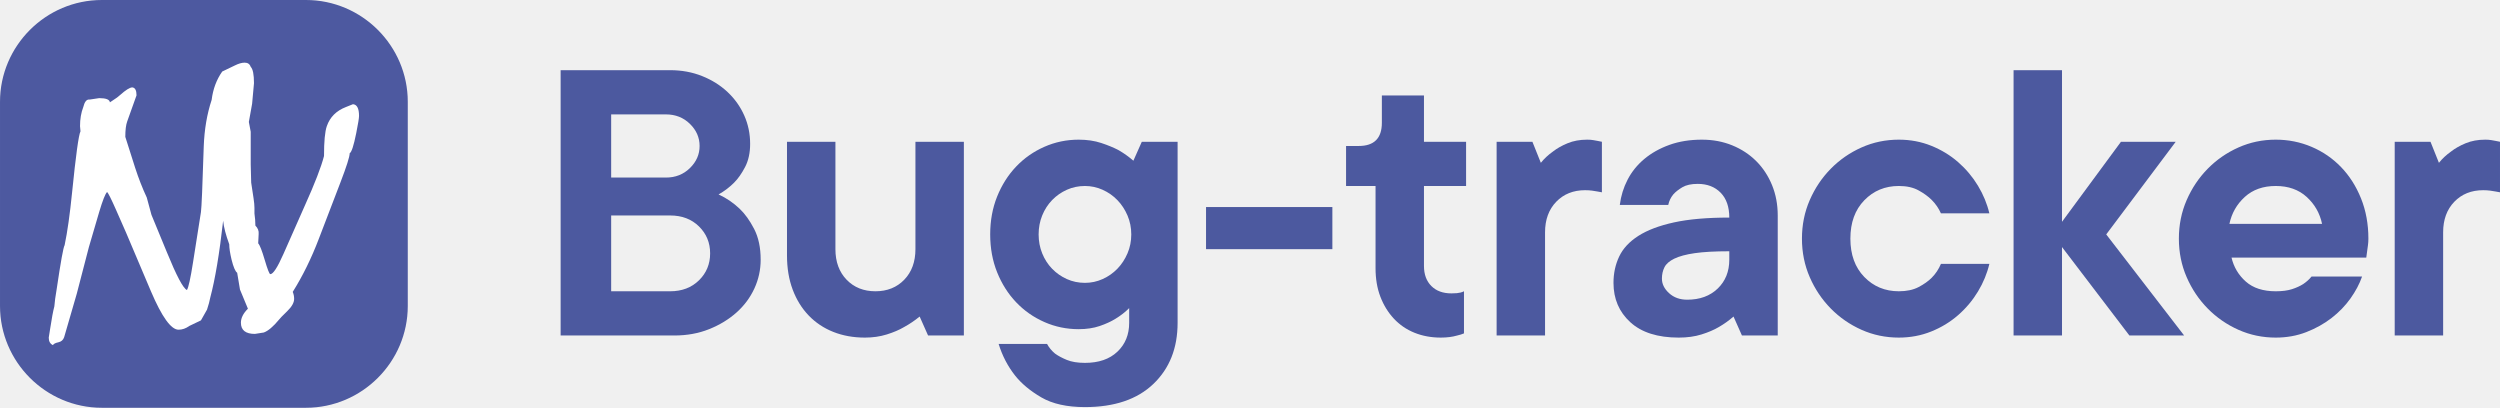
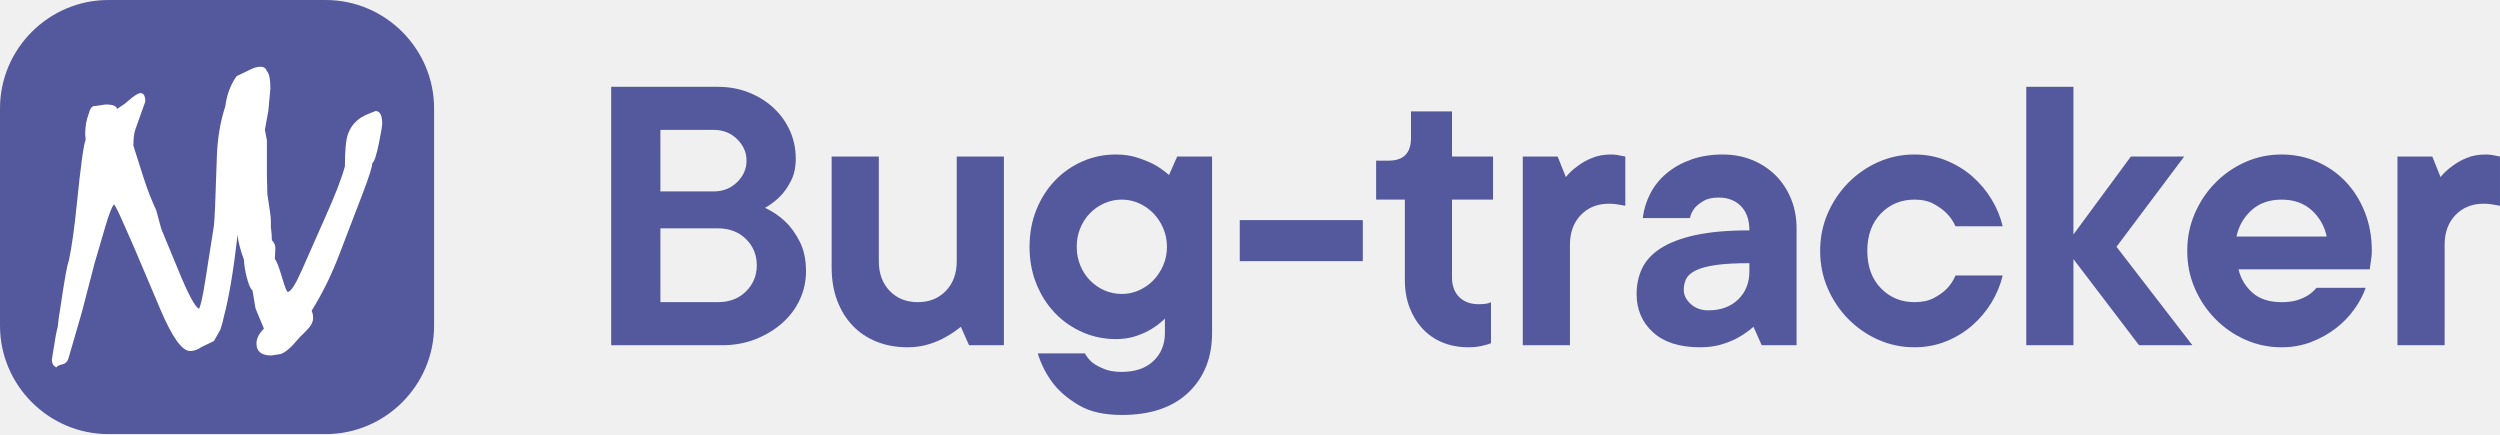
- <svg xmlns="http://www.w3.org/2000/svg" xml:space="preserve" width="146.619mm" height="23.915mm" version="1.1" style="shape-rendering:geometricPrecision; text-rendering:geometricPrecision; image-rendering:optimizeQuality; fill-rule:evenodd; clip-rule:evenodd" viewBox="0 0 11079.23 1807.14">
+ <svg xmlns="http://www.w3.org/2000/svg" xml:space="preserve" width="114.841mm" height="19.941mm" version="1.1" style="shape-rendering:geometricPrecision; text-rendering:geometricPrecision; image-rendering:optimizeQuality; fill-rule:evenodd; clip-rule:evenodd" viewBox="0 0 7370.44 1279.78">
  <defs>
    <style type="text/css">
   
-     .fil0 {fill:#4D59A0}
-     .fil2 {fill:#4C599F;fill-rule:nonzero}
+     .fil0 {fill:#53599C}
+     .fil2 {fill:#53599C;fill-rule:nonzero}
    .fil1 {fill:white;fill-rule:nonzero}
   
  </style>
  </defs>
  <g id="Слой_x0020_1">
-     <g id="_2236661689712">
+     <g id="_1737404253216">
      <g>
-         <path class="fil0" d="M451.25 0l904.63 0c248.19,0 451.25,203.07 451.25,451.25l0 904.63c0,248.19 -203.06,451.25 -451.25,451.25l-904.63 0c-248.19,0 -451.25,-203.06 -451.25,-451.25l0 -904.63c0,-248.19 203.07,-451.25 451.25,-451.25z" />
-         <path class="fil1" d="M1111.09 583.91l0 144.84 2.07 80.69 10.34 68.28c2.76,17.93 4.13,32.42 4.13,43.45l0 24.83c2.77,19.31 4.14,37.24 4.14,53.79 11.04,11.03 15.86,23.45 14.49,37.24l-2.07 41.38c6.89,6.9 16.55,31.38 28.96,73.45 12.42,42.07 20.69,63.1 24.82,63.1 12.42,0 31.73,-29.65 57.94,-88.96l95.17 -215.18c44.14,-97.93 72.42,-171.04 84.84,-219.32 0,-64.83 4.13,-108.96 12.42,-132.41 13.79,-40 42.06,-68.28 84.82,-84.83l31.03 -12.42c17.93,1.38 26.9,18.62 26.9,51.72 0,9.66 -4.14,35.17 -12.42,76.55 -11.03,55.17 -20.69,84.83 -28.96,88.96 0,15.18 -13.8,58.62 -41.38,130.35l-95.17 248.28c-33.11,86.9 -71.73,165.53 -115.87,235.87 4.14,9.66 6.2,20 6.2,31.03 0,16.56 -10.34,34.84 -31.03,54.84 -20.69,19.99 -32.42,32.07 -35.18,36.2 -26.21,31.73 -48.97,51.04 -68.28,57.94l-39.31 6.2c-41.38,0 -62.07,-16.55 -62.07,-49.65 0,-20.69 10.34,-41.38 31.03,-62.07l-35.17 -84.83 -12.42 -74.49c-8.28,-5.51 -16.56,-24.82 -24.83,-57.93 -6.9,-28.96 -10.34,-51.72 -10.34,-68.27 -15.17,-41.39 -24.14,-75.87 -26.9,-103.46l0.01 -1.87c-16.51,146.6 -35.55,260.32 -57.11,341.19 -2.76,15.17 -7.58,33.1 -14.49,53.79l-26.89 47.58 -51.72 24.83c-15.17,11.03 -31.03,16.55 -47.59,16.55 -33.1,0 -73.8,-56.55 -122.08,-169.66l-109.65 -258.63 -45.51 -103.45c-20.7,-46.9 -33.8,-73.1 -39.32,-78.62 -8.27,8.27 -20,37.93 -35.17,88.96l-45.52 155.18c-26.21,99.31 -44.14,168.28 -53.79,206.89l-55.87 192.43c-4.14,12.42 -12.76,20 -25.86,22.76 -13.11,2.76 -21.04,6.89 -23.8,12.42 -12.41,-5.52 -18.62,-16.56 -18.62,-33.11l6.21 -39.31c6.9,-45.52 13.1,-78.63 18.62,-99.32 1.38,-19.31 4.83,-44.83 10.34,-76.55 17.93,-121.39 29.66,-186.21 35.18,-194.49 12.41,-59.31 23.44,-137.25 33.1,-233.8 16.56,-164.14 28.97,-254.49 37.25,-271.04l-2.07 -22.76c0,-31.73 4.83,-60.01 14.49,-84.83 5.52,-22.07 13.8,-33.11 24.83,-33.11l4.13 0 41.39 -6.21c30.34,0 46.2,6.21 47.58,18.63l12.42 -8.28c15.17,-9.65 25.52,-17.24 31.03,-22.75 26.21,-23.46 44.83,-35.18 55.87,-35.18 12.41,1.38 18.62,13.1 18.62,35.18l-41.38 115.86c-5.52,15.17 -8.28,37.93 -8.28,68.27l43.45 136.55c15.18,46.9 32.42,91.04 51.73,132.42 9.65,34.49 16.55,60 20.68,76.55l68.28 165.53c42.76,104.82 72.41,160.69 88.97,167.59 6.89,-11.03 15.86,-51.73 26.89,-122.08l35.18 -223.45c2.76,-17.93 6.9,-115.18 12.42,-291.73 2.76,-74.58 14.44,-143.02 35.02,-205.32 5.96,-47.95 21.6,-89.87 46.9,-125.73l55.87 -26.89c16.55,-8.28 31.03,-12.42 43.44,-12.42 13.8,0 22.76,6.21 26.9,18.63 9.66,9.64 14.48,33.79 14.48,72.41l-8.27 91.03 -14.49 80.69 8.28 43.45z" />
+         <path class="fil0" d="M319.56 0l640.65 0c175.76,0 319.56,143.8 319.56,319.56l0 640.65c0,175.76 -143.8,319.57 -319.56,319.57l-640.65 0c-175.76,0 -319.56,-143.81 -319.56,-319.57l0 -640.65c0,-175.76 143.8,-319.56 319.56,-319.56z" />
+         <path class="fil1" d="M786.85 413.51l0 102.57 1.46 57.15 7.33 48.35c1.95,12.7 2.93,22.96 2.93,30.77l0 17.59c1.96,13.68 2.93,26.37 2.93,38.1 7.82,7.82 11.23,16.61 10.26,26.37l-1.46 29.3c4.88,4.88 11.72,22.23 20.51,52.02 8.79,29.79 14.65,44.69 17.58,44.69 8.79,0 22.47,-21 41.03,-63l67.4 -152.38c31.26,-69.35 51.29,-121.13 60.08,-155.32 0,-45.91 2.93,-77.16 8.79,-93.77 9.76,-28.33 29.79,-48.36 60.07,-60.08l21.98 -8.79c12.7,0.98 19.05,13.19 19.05,36.63 0.01,6.84 -2.93,24.91 -8.79,54.21 -7.81,39.07 -14.65,60.08 -20.51,63 0,10.74 -9.77,41.51 -29.3,92.31l-67.4 175.83c-23.44,61.54 -50.79,117.22 -82.05,167.04 2.93,6.84 4.4,14.16 4.4,21.98 0,11.73 -7.33,24.66 -21.98,38.83 -14.65,14.16 -22.96,22.71 -24.91,25.65 -18.56,22.46 -34.68,36.14 -48.35,41.02l-27.84 4.4c-29.3,0 -43.96,-11.73 -43.96,-35.16 0,-14.65 7.33,-29.3 21.98,-43.96l-24.91 -60.08 -8.79 -52.75c-5.87,-3.9 -11.73,-17.58 -17.59,-41.02 -4.88,-20.51 -7.33,-36.63 -7.33,-48.35 -10.74,-29.3 -17.09,-53.72 -19.05,-73.26l0.01 -1.32c-11.69,103.81 -25.18,184.36 -40.45,241.62 -1.96,10.74 -5.37,23.44 -10.26,38.1l-19.05 33.7 -36.63 17.59c-10.75,7.82 -21.98,11.72 -33.71,11.72 -23.44,0 -52.25,-40.05 -86.45,-120.15l-77.65 -183.16 -32.24 -73.25c-14.65,-33.21 -23.93,-51.77 -27.84,-55.68 -5.86,5.86 -14.16,26.87 -24.91,63l-32.24 109.89c-18.55,70.33 -31.26,119.17 -38.09,146.52l-39.57 136.27c-2.93,8.79 -9.03,14.16 -18.31,16.12 -9.29,1.96 -14.9,4.88 -16.85,8.79 -8.79,-3.91 -13.19,-11.73 -13.19,-23.44l4.4 -27.83c4.89,-32.24 9.28,-55.68 13.19,-70.33 0.98,-13.68 3.42,-31.75 7.32,-54.21 12.7,-85.96 21.01,-131.87 24.91,-137.74 8.79,-42 16.6,-97.19 23.44,-165.56 11.73,-116.25 20.52,-180.22 26.38,-191.95l-1.47 -16.12c0,-22.47 3.43,-42.49 10.26,-60.08 3.91,-15.63 9.77,-23.44 17.59,-23.44l2.93 0 29.3 -4.4c21.49,0 32.73,4.4 33.7,13.19l8.79 -5.87c10.74,-6.83 18.07,-12.2 21.98,-16.11 18.56,-16.61 31.75,-24.91 39.56,-24.91 8.79,0.97 13.19,9.27 13.19,24.91l-29.3 82.05c-3.9,10.75 -5.86,26.87 -5.86,48.36l30.77 96.7c10.75,33.21 22.96,64.47 36.63,93.78 6.84,24.42 11.72,42.49 14.65,54.21l48.35 117.22c30.28,74.24 51.28,113.8 63,118.69 4.88,-7.82 11.23,-36.63 19.05,-86.45l24.91 -158.25c1.95,-12.69 4.88,-81.57 8.79,-206.59 1.95,-52.83 10.22,-101.29 24.81,-145.4 4.22,-33.96 15.29,-63.64 33.21,-89.04l39.57 -19.05c11.72,-5.86 21.98,-8.79 30.77,-8.79 9.77,0 16.12,4.39 19.05,13.18 6.84,6.84 10.26,23.93 10.26,51.29l-5.86 64.47 -10.26 57.14 5.86 30.77z" />
      </g>
-       <path class="fil2" d="M3184.4 861.58c34.84,16.18 65.95,37.33 93.32,63.46 23.64,22.4 45.1,52.25 64.39,89.58 19.28,37.33 28.93,82.74 28.93,136.25 0,44.79 -9.33,87.41 -28,127.85 -18.66,40.43 -45.1,75.9 -79.32,106.38 -34.22,30.48 -74.65,55.06 -121.31,73.72 -46.66,18.66 -97.99,28 -153.98,28l-503.93 0 0 -1175.82 485.26 0c51.01,0 98.29,8.71 141.84,26.13 43.56,17.42 81.19,41.05 112.92,70.92 31.73,29.86 56.3,64.39 73.72,103.58 17.43,39.2 26.13,81.19 26.13,125.98 0,39.82 -7.47,74.03 -22.4,102.66 -14.92,28.62 -31.1,51.63 -48.52,69.05 -21.16,21.15 -44.18,38.58 -69.06,52.26zm-475.93 -74.66l242.63 0c42.31,0 77.76,-13.99 106.39,-41.99 28.62,-28 42.92,-60.66 42.92,-97.99 0,-37.33 -14.3,-69.99 -42.92,-97.99 -28.62,-28 -64.08,-41.99 -106.39,-41.99l-242.63 0 0 279.95zm261.3 503.93c52.26,0 94.87,-16.18 127.85,-48.53 32.97,-32.35 49.46,-72.16 49.46,-119.45 0,-47.28 -16.49,-87.1 -49.46,-119.45 -32.98,-32.35 -75.59,-48.52 -127.85,-48.52l-261.3 0 0 335.95 261.3 0z" />
-       <path id="1" class="fil2" d="M3832.97 1496.15c-51.01,0 -97.68,-8.4 -139.98,-25.19 -42.31,-16.8 -78.7,-41.06 -109.18,-72.79 -30.49,-31.73 -54.13,-69.99 -70.93,-114.78 -16.8,-44.79 -25.19,-95.19 -25.19,-151.18l0 -503.93 214.63 0 0 475.93c0,55.99 16.49,101.1 49.46,135.31 32.97,34.22 75.59,51.32 127.85,51.32 52.25,0 94.87,-17.11 127.84,-51.32 32.98,-34.22 49.46,-79.32 49.46,-135.31l0 -475.93 214.63 0 0 858.54 -158.65 0 -37.32 -83.99c-21.16,17.43 -44.18,32.98 -69.06,46.66 -21.15,12.45 -46.66,23.33 -76.52,32.67 -29.86,9.32 -62.21,13.99 -97.05,13.99z" />
-       <path id="2" class="fil2" d="M4780.17 618.95c37.33,0 70.92,4.98 100.78,14.93 29.86,9.95 55.37,20.53 76.52,31.73 23.64,13.68 45.41,29.24 65.33,46.66l37.32 -83.99 158.65 0 0 802.55c0,111.99 -35.77,202.2 -107.32,270.63 -71.54,68.43 -172.64,102.65 -303.29,102.65 -79.64,0 -144.03,-14.3 -193.17,-42.92 -49.15,-28.62 -88.03,-60.97 -116.65,-97.06 -32.35,-41.06 -56.61,-87.72 -72.78,-139.98l214.63 0c8.71,16.17 20.52,30.48 35.46,42.93 13.69,9.95 31.11,19.28 52.26,27.99 21.15,8.71 47.91,13.07 80.26,13.07 60.97,0 108.87,-16.48 143.71,-49.46 34.84,-32.97 52.26,-75.59 52.26,-127.85l0 -65.32c-17.42,17.42 -37.33,32.97 -59.73,46.65 -19.91,12.45 -43.55,23.33 -70.93,32.67 -27.37,9.33 -58.48,13.99 -93.32,13.99 -53.51,0 -104.2,-10.57 -152.11,-31.73 -47.9,-21.15 -89.58,-50.39 -125.04,-87.72 -35.46,-37.33 -63.46,-81.5 -83.99,-132.52 -20.53,-51.01 -30.79,-107 -30.79,-167.97 0,-60.97 10.26,-116.96 30.79,-167.97 20.53,-51.01 48.53,-95.19 83.99,-132.51 35.46,-37.33 77.14,-66.57 125.04,-87.72 47.91,-21.15 98.6,-31.73 152.11,-31.73zm-177.31 419.94c0,29.86 5.29,57.86 15.86,83.99 10.58,26.13 25.19,48.84 43.86,68.12 18.66,19.28 40.44,34.53 65.33,45.72 24.88,11.2 51.64,16.8 80.26,16.8 27.37,0 53.5,-5.6 78.38,-16.8 24.89,-11.2 46.66,-26.44 65.33,-45.72 18.66,-19.28 33.6,-41.99 44.79,-68.12 11.2,-26.13 16.8,-54.13 16.8,-83.99 0,-29.86 -5.6,-57.86 -16.8,-83.98 -11.2,-26.13 -26.13,-48.84 -44.79,-68.13 -18.66,-19.28 -40.43,-34.53 -65.33,-45.72 -24.88,-11.2 -51.01,-16.8 -78.38,-16.8 -28.62,0 -55.37,5.6 -80.26,16.8 -24.88,11.2 -46.66,26.44 -65.33,45.72 -18.66,19.29 -33.28,42 -43.86,68.13 -10.57,26.12 -15.86,54.12 -15.86,83.98z" />
-       <polygon id="3" class="fil2" points="5904.66,1104.21 5344.75,1104.21 5344.75,917.57 5904.66,917.57 " />
-       <path id="4" class="fil2" d="M6123.97 422.98l186.64 0 0 205.3 186.64 0 0 195.97 -186.64 0 0 354.61c0,37.33 10.89,66.88 32.66,88.66 21.78,21.77 51.33,32.66 88.66,32.66 9.95,0 18.04,-0.31 24.26,-0.94 6.23,-0.62 11.83,-1.55 16.8,-2.8 4.98,-1.25 9.96,-3.11 14.93,-5.6l0 186.64c-8.71,3.73 -18.66,6.85 -29.86,9.33 -21.15,6.22 -45.41,9.33 -72.78,9.33 -42.31,0 -81.19,-7.16 -116.65,-21.46 -35.46,-14.31 -65.95,-35.15 -91.46,-62.53 -25.5,-27.37 -45.41,-59.72 -59.72,-97.05 -14.31,-37.33 -21.47,-79.63 -21.47,-126.92l0 -363.94 -130.64 0 0 -177.31 55.99 0c68.43,0 102.65,-34.22 102.65,-102.65l0 -121.32z" />
-       <path id="5" class="fil2" d="M7033.84 618.95c9.95,0 18.66,0.63 26.12,1.87 7.47,1.25 14.31,2.49 20.53,3.73 6.23,1.25 12.45,2.49 18.66,3.73l0 223.97c-6.22,-1.25 -13.07,-2.49 -20.53,-3.73 -6.22,-1.25 -13.99,-2.49 -23.33,-3.73 -9.33,-1.25 -19.59,-1.87 -30.79,-1.87 -52.26,0 -94.88,17.11 -127.85,51.32 -32.98,34.22 -49.46,79.32 -49.46,135.31l0 457.27 -214.63 0 0 -858.54 158.64 0 37.33 93.32c14.92,-18.66 32.97,-35.46 54.12,-50.39 17.43,-13.68 38.89,-25.82 64.39,-36.39 25.51,-10.58 54.44,-15.87 86.79,-15.87z" />
-       <path id="6" class="fil2" d="M7542.43 618.95c48.53,0 93.32,8.4 134.38,25.2 41.06,16.79 76.52,40.13 106.39,69.99 29.86,29.86 53.19,65.32 69.99,106.38 16.8,41.06 25.19,85.86 25.19,134.38l0 531.92 -158.64 0 -37.33 -83.99c-19.9,17.43 -41.68,32.98 -65.33,46.66 -21.15,12.45 -46.65,23.33 -76.52,32.67 -29.86,9.32 -63.46,13.99 -100.79,13.99 -93.32,0 -164.86,-22.71 -214.63,-68.12 -49.77,-45.41 -74.65,-103.58 -74.65,-174.51 0,-42.3 8.4,-81.19 25.19,-116.65 16.8,-35.46 45.1,-65.95 84.92,-91.45 39.82,-25.51 92.39,-45.41 157.71,-59.73 65.33,-14.31 147.13,-21.46 245.43,-21.46 0,-47.29 -12.76,-83.99 -38.26,-110.12 -25.51,-26.13 -59.42,-39.2 -101.72,-39.2 -28.62,0 -51.32,4.98 -68.12,14.93 -16.8,9.95 -30.17,20.53 -40.13,31.73 -11.2,13.68 -18.66,29.24 -22.39,46.66l-214.63 0c4.97,-39.82 16.48,-77.14 34.53,-111.99 18.04,-34.84 42.62,-65.32 73.72,-91.45 31.11,-26.13 68.12,-46.97 111.05,-62.52 42.93,-15.56 91.14,-23.33 144.65,-23.33zm-65.33 709.23c55.99,0 101.1,-16.49 135.31,-49.46 34.22,-32.98 51.32,-75.6 51.32,-127.85l0 -37.33c-63.45,0 -114.47,2.8 -153.04,8.4 -38.58,5.6 -68.75,13.69 -90.52,24.26 -21.78,10.58 -36.39,23.33 -43.86,38.26 -7.47,14.93 -11.2,31.73 -11.2,50.39 0,23.64 10.57,45.1 31.72,64.39 21.16,19.29 47.91,28.93 80.26,28.93z" />
-       <path id="7" class="fil2" d="M8816.24 1169.53c-9.96,42.3 -26.75,83.05 -50.39,122.24 -23.64,39.2 -52.88,74.04 -87.72,104.52 -34.84,30.48 -74.65,54.75 -119.45,72.79 -44.79,18.04 -92.7,27.06 -143.71,27.06 -58.48,0 -113.54,-11.51 -165.18,-34.53 -51.63,-23.02 -97.06,-54.44 -136.24,-94.25 -39.2,-39.82 -70.31,-86.17 -93.32,-139.05 -23.02,-52.88 -34.53,-109.81 -34.53,-170.78 0,-60.97 11.51,-117.9 34.53,-170.78 23.02,-52.88 54.13,-99.22 93.32,-139.04 39.19,-39.82 84.61,-71.24 136.24,-94.25 51.63,-23.02 106.7,-34.53 165.18,-34.53 51.01,0 98.91,9.02 143.71,27.07 44.79,18.04 84.61,42.3 119.45,72.78 34.84,30.48 64.08,65.33 87.72,104.52 23.64,39.2 40.43,79.94 50.39,122.25l-214.63 0c-9.96,-22.4 -23.64,-42.31 -41.06,-59.73 -14.93,-14.93 -34.22,-28.93 -57.86,-41.99 -23.64,-13.07 -52.88,-19.6 -87.72,-19.6 -60.97,0 -111.99,21.15 -153.05,63.46 -41.05,42.3 -61.59,98.91 -61.59,169.84 0,70.93 20.53,127.54 61.59,169.84 41.06,42.31 92.08,63.46 153.05,63.46 34.84,0 64.08,-6.22 87.72,-18.66 23.64,-12.45 42.93,-26.13 57.86,-41.06 17.42,-17.42 31.1,-37.95 41.06,-61.59l214.63 0z" />
-       <polygon id="8" class="fil2" points="9436.81,1486.82 9138.19,1094.88 9138.19,1486.82 8923.56,1486.82 8923.56,311 9138.19,311 9138.19,982.89 9399.48,628.28 9642.12,628.28 9334.17,1038.88 9679.44,1486.82 " />
-       <path id="9" class="fil2" d="M10468 1225.52c-11.2,32.35 -28.31,64.71 -51.32,97.06 -23.02,32.35 -51.02,61.28 -83.99,86.79 -32.98,25.5 -70.3,46.34 -111.98,62.52 -41.69,16.18 -86.79,24.26 -135.31,24.26 -58.48,0 -113.54,-11.51 -165.18,-34.53 -51.63,-23.02 -97.06,-54.44 -136.24,-94.25 -39.2,-39.82 -70.31,-86.17 -93.32,-139.05 -23.02,-52.88 -34.53,-109.81 -34.53,-170.78 0,-60.97 11.51,-117.9 34.53,-170.78 23.02,-52.88 54.13,-99.22 93.32,-139.04 39.19,-39.82 84.61,-71.24 136.24,-94.25 51.63,-23.02 106.7,-34.53 165.18,-34.53 55.99,0 108.87,10.58 158.64,31.73 49.77,21.15 93.32,51.01 130.64,89.59 37.33,38.57 66.88,84.92 88.65,139.04 21.78,54.13 32.67,113.54 32.67,178.24 0,9.95 -0.63,19.59 -1.87,28.93 -1.25,9.33 -2.49,18.35 -3.73,27.07 -1.25,9.95 -2.49,19.28 -3.73,28l-597.24 0c9.95,42.3 31.1,77.76 63.45,106.38 32.35,28.62 76.52,42.93 132.52,42.93 28.62,0 52.57,-3.11 71.85,-9.33 19.28,-6.22 35.77,-13.68 49.46,-22.4 14.93,-9.95 27.38,-21.15 37.33,-33.6l223.97 0zm-382.61 -401.27c-55.99,0 -101.72,16.18 -137.18,48.53 -35.46,32.35 -58.17,72.16 -68.12,119.45l410.61 0c-9.96,-47.28 -32.67,-87.1 -68.13,-119.45 -35.46,-32.35 -81.19,-48.53 -137.17,-48.53z" />
-       <path id="10" class="fil2" d="M11013.91 618.95c9.95,0 18.66,0.63 26.12,1.87 7.47,1.25 14.31,2.49 20.53,3.73 6.23,1.25 12.45,2.49 18.66,3.73l0 223.97c-6.22,-1.25 -13.07,-2.49 -20.53,-3.73 -6.22,-1.25 -13.99,-2.49 -23.33,-3.73 -9.33,-1.25 -19.59,-1.87 -30.79,-1.87 -52.26,0 -94.88,17.11 -127.85,51.32 -32.98,34.22 -49.46,79.32 -49.46,135.31l0 457.27 -214.63 0 0 -858.54 158.64 0 37.33 93.32c14.92,-18.66 32.97,-35.46 54.12,-50.39 17.43,-13.68 38.89,-25.82 64.39,-36.39 25.51,-10.58 54.44,-15.87 86.79,-15.87z" />
+       <path class="fil2" d="M2255.32 612.68c22.57,10.48 42.72,24.18 60.46,41.11 15.31,14.51 29.22,33.85 41.72,58.04 12.5,24.18 18.75,53.61 18.75,88.27 0,29.02 -6.05,56.63 -18.14,82.84 -12.09,26.2 -29.22,49.17 -51.39,68.92 -22.17,19.75 -48.37,35.68 -78.6,47.77 -30.23,12.09 -63.49,18.14 -99.77,18.14l-326.49 0 0 -761.82 314.4 0c33.05,0 63.69,5.64 91.9,16.93 28.21,11.28 52.6,26.6 73.16,45.95 20.56,19.34 36.48,41.72 47.76,67.11 11.29,25.39 16.93,52.6 16.93,81.62 0,25.79 -4.83,47.97 -14.51,66.51 -9.67,18.54 -20.15,33.45 -31.44,44.74 -13.7,13.7 -28.62,24.99 -44.74,33.86zm-308.36 -48.37l157.2 0c27.41,0 50.39,-9.07 68.93,-27.21 18.54,-18.14 27.81,-39.3 27.81,-63.49 0,-24.19 -9.27,-45.35 -27.81,-63.49 -18.54,-18.14 -41.52,-27.21 -68.93,-27.21l-157.2 0 0 181.38zm169.29 326.49c33.86,0 61.47,-10.48 82.84,-31.44 21.36,-20.96 32.04,-46.76 32.04,-77.39 0,-30.63 -10.69,-56.43 -32.04,-77.39 -21.37,-20.96 -48.98,-31.44 -82.84,-31.44l-169.29 0 0 217.66 169.29 0z" />
+       <path id="1" class="fil2" d="M2675.54 1023.82c-33.05,0 -63.29,-5.44 -90.69,-16.33 -27.41,-10.88 -50.99,-26.6 -70.74,-47.16 -19.75,-20.56 -35.07,-45.34 -45.95,-74.36 -10.88,-29.02 -16.32,-61.68 -16.32,-97.95l0 -326.49 139.06 0 0 308.36c0,36.27 10.68,65.5 32.04,87.67 21.36,22.17 48.98,33.25 82.83,33.25 33.86,0 61.47,-11.08 82.84,-33.25 21.36,-22.17 32.04,-51.39 32.04,-87.67l0 -308.36 139.06 0 0 556.25 -102.79 0 -24.18 -54.42c-13.7,11.29 -28.62,21.37 -44.74,30.23 -13.71,8.06 -30.23,15.11 -49.59,21.16 -19.34,6.05 -40.3,9.07 -62.88,9.07z" />
+       <path id="2" class="fil2" d="M3289.23 455.47c24.18,0 45.95,3.22 65.3,9.67 19.35,6.45 35.88,13.3 49.58,20.56 15.32,8.87 29.43,18.95 42.33,30.23l24.18 -54.41 102.79 0 0 519.98c0,72.55 -23.18,131 -69.53,175.34 -46.36,44.34 -111.86,66.51 -196.5,66.51 -51.59,0 -93.31,-9.27 -125.16,-27.82 -31.85,-18.54 -57.04,-39.5 -75.58,-62.88 -20.96,-26.61 -36.68,-56.84 -47.16,-90.7l139.06 0c5.64,10.48 13.3,19.75 22.98,27.82 8.86,6.45 20.15,12.5 33.85,18.14 13.71,5.64 31.04,8.47 52,8.47 39.5,0 70.54,-10.68 93.11,-32.04 22.57,-21.37 33.86,-48.98 33.86,-82.83l0 -42.33c-11.29,11.29 -24.19,21.37 -38.7,30.23 -12.89,8.06 -28.21,15.12 -45.95,21.17 -17.74,6.05 -37.89,9.07 -60.46,9.07 -34.66,0 -67.52,-6.85 -98.55,-20.56 -31.04,-13.71 -58.04,-32.65 -81.02,-56.84 -22.98,-24.18 -41.11,-52.8 -54.42,-85.85 -13.3,-33.05 -19.95,-69.33 -19.95,-108.84 0,-39.5 6.66,-75.78 19.95,-108.83 13.3,-33.05 31.44,-61.67 54.42,-85.86 22.98,-24.18 49.98,-43.13 81.02,-56.83 31.04,-13.71 63.89,-20.56 98.55,-20.56zm-114.88 272.08c0,19.35 3.43,37.49 10.28,54.42 6.85,16.93 16.32,31.64 28.42,44.14 12.09,12.5 26.2,22.37 42.32,29.63 16.12,7.26 33.46,10.88 52,10.88 17.74,0 34.66,-3.63 50.79,-10.88 16.12,-7.25 30.23,-17.13 42.32,-29.63 12.09,-12.5 21.77,-27.21 29.02,-44.14 7.26,-16.93 10.88,-35.07 10.88,-54.42 0,-19.34 -3.63,-37.49 -10.88,-54.42 -7.25,-16.92 -16.93,-31.64 -29.02,-44.14 -12.09,-12.5 -26.2,-22.37 -42.32,-29.63 -16.13,-7.25 -33.05,-10.88 -50.79,-10.88 -18.54,0 -35.88,3.63 -52,10.88 -16.12,7.26 -30.23,17.13 -42.32,29.63 -12.1,12.5 -21.56,27.21 -28.42,44.14 -6.85,16.93 -10.28,35.07 -10.28,54.42z" />
+       <polygon id="3" class="fil2" points="4017.79,769.88 3655.02,769.88 3655.02,648.95 4017.79,648.95 " />
+       <path id="4" class="fil2" d="M4159.88 328.5l120.92 0 0 133.02 120.93 0 0 126.97 -120.93 0 0 229.76c0,24.19 7.05,43.33 21.17,57.44 14.11,14.11 33.25,21.16 57.43,21.16 6.45,0 11.69,-0.2 15.72,-0.6 4.03,-0.4 7.66,-1.01 10.88,-1.81 3.23,-0.81 6.45,-2.02 9.68,-3.63l0 120.93c-5.64,2.42 -12.09,4.43 -19.35,6.05 -13.7,4.03 -29.43,6.05 -47.16,6.05 -27.41,0 -52.6,-4.63 -75.58,-13.91 -22.98,-9.27 -42.72,-22.77 -59.25,-40.51 -16.53,-17.73 -29.43,-38.69 -38.7,-62.88 -9.27,-24.19 -13.91,-51.59 -13.91,-82.23l0 -235.8 -84.65 0 0 -114.87 36.28 0c44.34,0 66.51,-22.17 66.51,-66.51l0 -78.6z" />
+       <path id="5" class="fil2" d="M4749.39 455.47c6.45,0 12.09,0.4 16.93,1.21 4.84,0.81 9.27,1.61 13.3,2.42 4.03,0.8 8.06,1.61 12.09,2.42l0 145.11c-4.03,-0.81 -8.47,-1.62 -13.3,-2.42 -4.03,-0.81 -9.07,-1.61 -15.11,-2.42 -6.05,-0.81 -12.69,-1.21 -19.95,-1.21 -33.85,0 -61.47,11.09 -82.83,33.26 -21.37,22.17 -32.04,51.39 -32.04,87.67l0 296.26 -139.06 0 0 -556.25 102.78 0 24.19 60.46c9.67,-12.09 21.36,-22.97 35.07,-32.65 11.28,-8.87 25.19,-16.73 41.72,-23.58 16.53,-6.85 35.27,-10.28 56.23,-10.28z" />
+       <path id="6" class="fil2" d="M5078.91 455.47c31.44,0 60.46,5.44 87.07,16.32 26.6,10.88 49.58,26 68.93,45.35 19.34,19.34 34.46,42.32 45.34,68.92 10.88,26.61 16.33,55.63 16.33,87.07l0 344.64 -102.79 0 -24.18 -54.42c-12.9,11.29 -27.01,21.37 -42.32,30.23 -13.71,8.06 -30.23,15.11 -49.58,21.16 -19.35,6.05 -41.12,9.07 -65.3,9.07 -60.46,0 -106.81,-14.71 -139.06,-44.14 -32.24,-29.43 -48.37,-67.11 -48.37,-113.06 0,-27.41 5.44,-52.6 16.32,-75.58 10.88,-22.98 29.23,-42.72 55.02,-59.25 25.8,-16.53 59.86,-29.43 102.18,-38.7 42.33,-9.27 95.33,-13.9 159.02,-13.9 0,-30.64 -8.27,-54.42 -24.79,-71.35 -16.53,-16.93 -38.49,-25.4 -65.9,-25.4 -18.54,0 -33.26,3.23 -44.14,9.68 -10.88,6.44 -19.55,13.3 -26,20.56 -7.26,8.86 -12.1,18.94 -14.51,30.23l-139.06 0c3.22,-25.8 10.68,-49.98 22.37,-72.55 11.69,-22.57 27.62,-42.32 47.77,-59.25 20.15,-16.93 44.14,-30.43 71.95,-40.51 27.81,-10.08 59.05,-15.11 93.71,-15.11zm-42.33 459.51c36.28,0 65.5,-10.69 87.68,-32.04 22.17,-21.37 33.25,-48.98 33.25,-82.84l0 -24.18c-41.11,0 -74.17,1.81 -99.16,5.44 -24.99,3.63 -44.54,8.86 -58.65,15.72 -14.11,6.85 -23.58,15.11 -28.42,24.79 -4.84,9.67 -7.26,20.56 -7.26,32.65 0,15.31 6.85,29.22 20.56,41.72 13.71,12.5 31.04,18.75 52,18.75z" />
+       <path id="7" class="fil2" d="M5904.23 812.2c-6.45,27.41 -17.33,53.81 -32.65,79.21 -15.31,25.39 -34.26,47.96 -56.83,67.72 -22.57,19.75 -48.37,35.47 -77.39,47.16 -29.02,11.69 -60.06,17.53 -93.11,17.53 -37.89,0 -73.56,-7.46 -107.02,-22.37 -33.45,-14.91 -62.88,-35.27 -88.27,-61.07 -25.4,-25.79 -45.55,-55.82 -60.46,-90.09 -14.92,-34.26 -22.37,-71.14 -22.37,-110.65 0,-39.5 7.46,-76.38 22.37,-110.65 14.92,-34.26 35.07,-64.29 60.46,-90.09 25.4,-25.79 54.82,-46.15 88.27,-61.07 33.46,-14.92 69.13,-22.37 107.02,-22.37 33.05,0 64.09,5.84 93.11,17.53 29.02,11.69 54.82,27.4 77.39,47.16 22.57,19.75 41.52,42.32 56.83,67.72 15.32,25.4 26.2,51.8 32.65,79.2l-139.06 0c-6.45,-14.51 -15.32,-27.4 -26.6,-38.69 -9.68,-9.67 -22.17,-18.74 -37.49,-27.21 -15.32,-8.47 -34.27,-12.7 -56.84,-12.7 -39.5,0 -72.55,13.71 -99.16,41.11 -26.6,27.41 -39.91,64.1 -39.91,110.04 0,45.95 13.3,82.63 39.91,110.04 26.6,27.41 59.65,41.11 99.16,41.11 22.57,0 41.52,-4.03 56.84,-12.09 15.31,-8.06 27.81,-16.93 37.49,-26.6 11.28,-11.29 20.15,-24.59 26.6,-39.91l139.06 0z" />
+       <polygon id="8" class="fil2" points="6306.3,1017.77 6112.82,763.83 6112.82,1017.77 5973.76,1017.77 5973.76,255.95 6112.82,255.95 6112.82,691.28 6282.12,461.52 6439.32,461.52 6239.79,727.55 6463.5,1017.77 " />
+       <path id="9" class="fil2" d="M6974.41 848.48c-7.25,20.96 -18.34,41.92 -33.25,62.88 -14.92,20.96 -33.05,39.71 -54.42,56.23 -21.36,16.53 -45.55,30.03 -72.55,40.51 -27.01,10.48 -56.23,15.72 -87.67,15.72 -37.89,0 -73.56,-7.46 -107.02,-22.37 -33.45,-14.91 -62.88,-35.27 -88.27,-61.07 -25.4,-25.79 -45.55,-55.82 -60.46,-90.09 -14.92,-34.26 -22.37,-71.14 -22.37,-110.65 0,-39.5 7.46,-76.38 22.37,-110.65 14.92,-34.26 35.07,-64.29 60.46,-90.09 25.4,-25.79 54.82,-46.15 88.27,-61.07 33.46,-14.92 69.13,-22.37 107.02,-22.37 36.28,0 70.54,6.85 102.79,20.56 32.24,13.7 60.46,33.05 84.65,58.04 24.18,24.99 43.33,55.02 57.43,90.09 14.11,35.07 21.17,73.56 21.17,115.48 0,6.45 -0.4,12.7 -1.21,18.75 -0.8,6.05 -1.61,11.89 -2.42,17.53 -0.8,6.45 -1.61,12.5 -2.41,18.14l-386.96 0c6.45,27.41 20.16,50.39 41.12,68.93 20.96,18.54 49.58,27.81 85.85,27.81 18.54,0 34.06,-2.02 46.56,-6.05 12.5,-4.03 23.18,-8.86 32.04,-14.51 9.68,-6.45 17.74,-13.7 24.19,-21.76l145.1 0zm-247.89 -259.99c-36.27,0 -65.91,10.48 -88.88,31.44 -22.98,20.96 -37.69,46.76 -44.14,77.39l266.04 0c-6.45,-30.63 -21.16,-56.43 -44.14,-77.39 -22.98,-20.96 -52.6,-31.44 -88.88,-31.44z" />
+       <path id="10" class="fil2" d="M7328.11 455.47c6.45,0 12.09,0.4 16.93,1.21 4.84,0.81 9.27,1.61 13.3,2.42 4.03,0.8 8.06,1.61 12.09,2.42l0 145.11c-4.03,-0.81 -8.47,-1.62 -13.3,-2.42 -4.03,-0.81 -9.07,-1.61 -15.11,-2.42 -6.05,-0.81 -12.69,-1.21 -19.95,-1.21 -33.85,0 -61.47,11.09 -82.83,33.26 -21.37,22.17 -32.04,51.39 -32.04,87.67l0 296.26 -139.06 0 0 -556.25 102.78 0 24.19 60.46c9.67,-12.09 21.36,-22.97 35.07,-32.65 11.28,-8.87 25.19,-16.73 41.72,-23.58 16.53,-6.85 35.27,-10.28 56.23,-10.28z" />
    </g>
  </g>
</svg>
